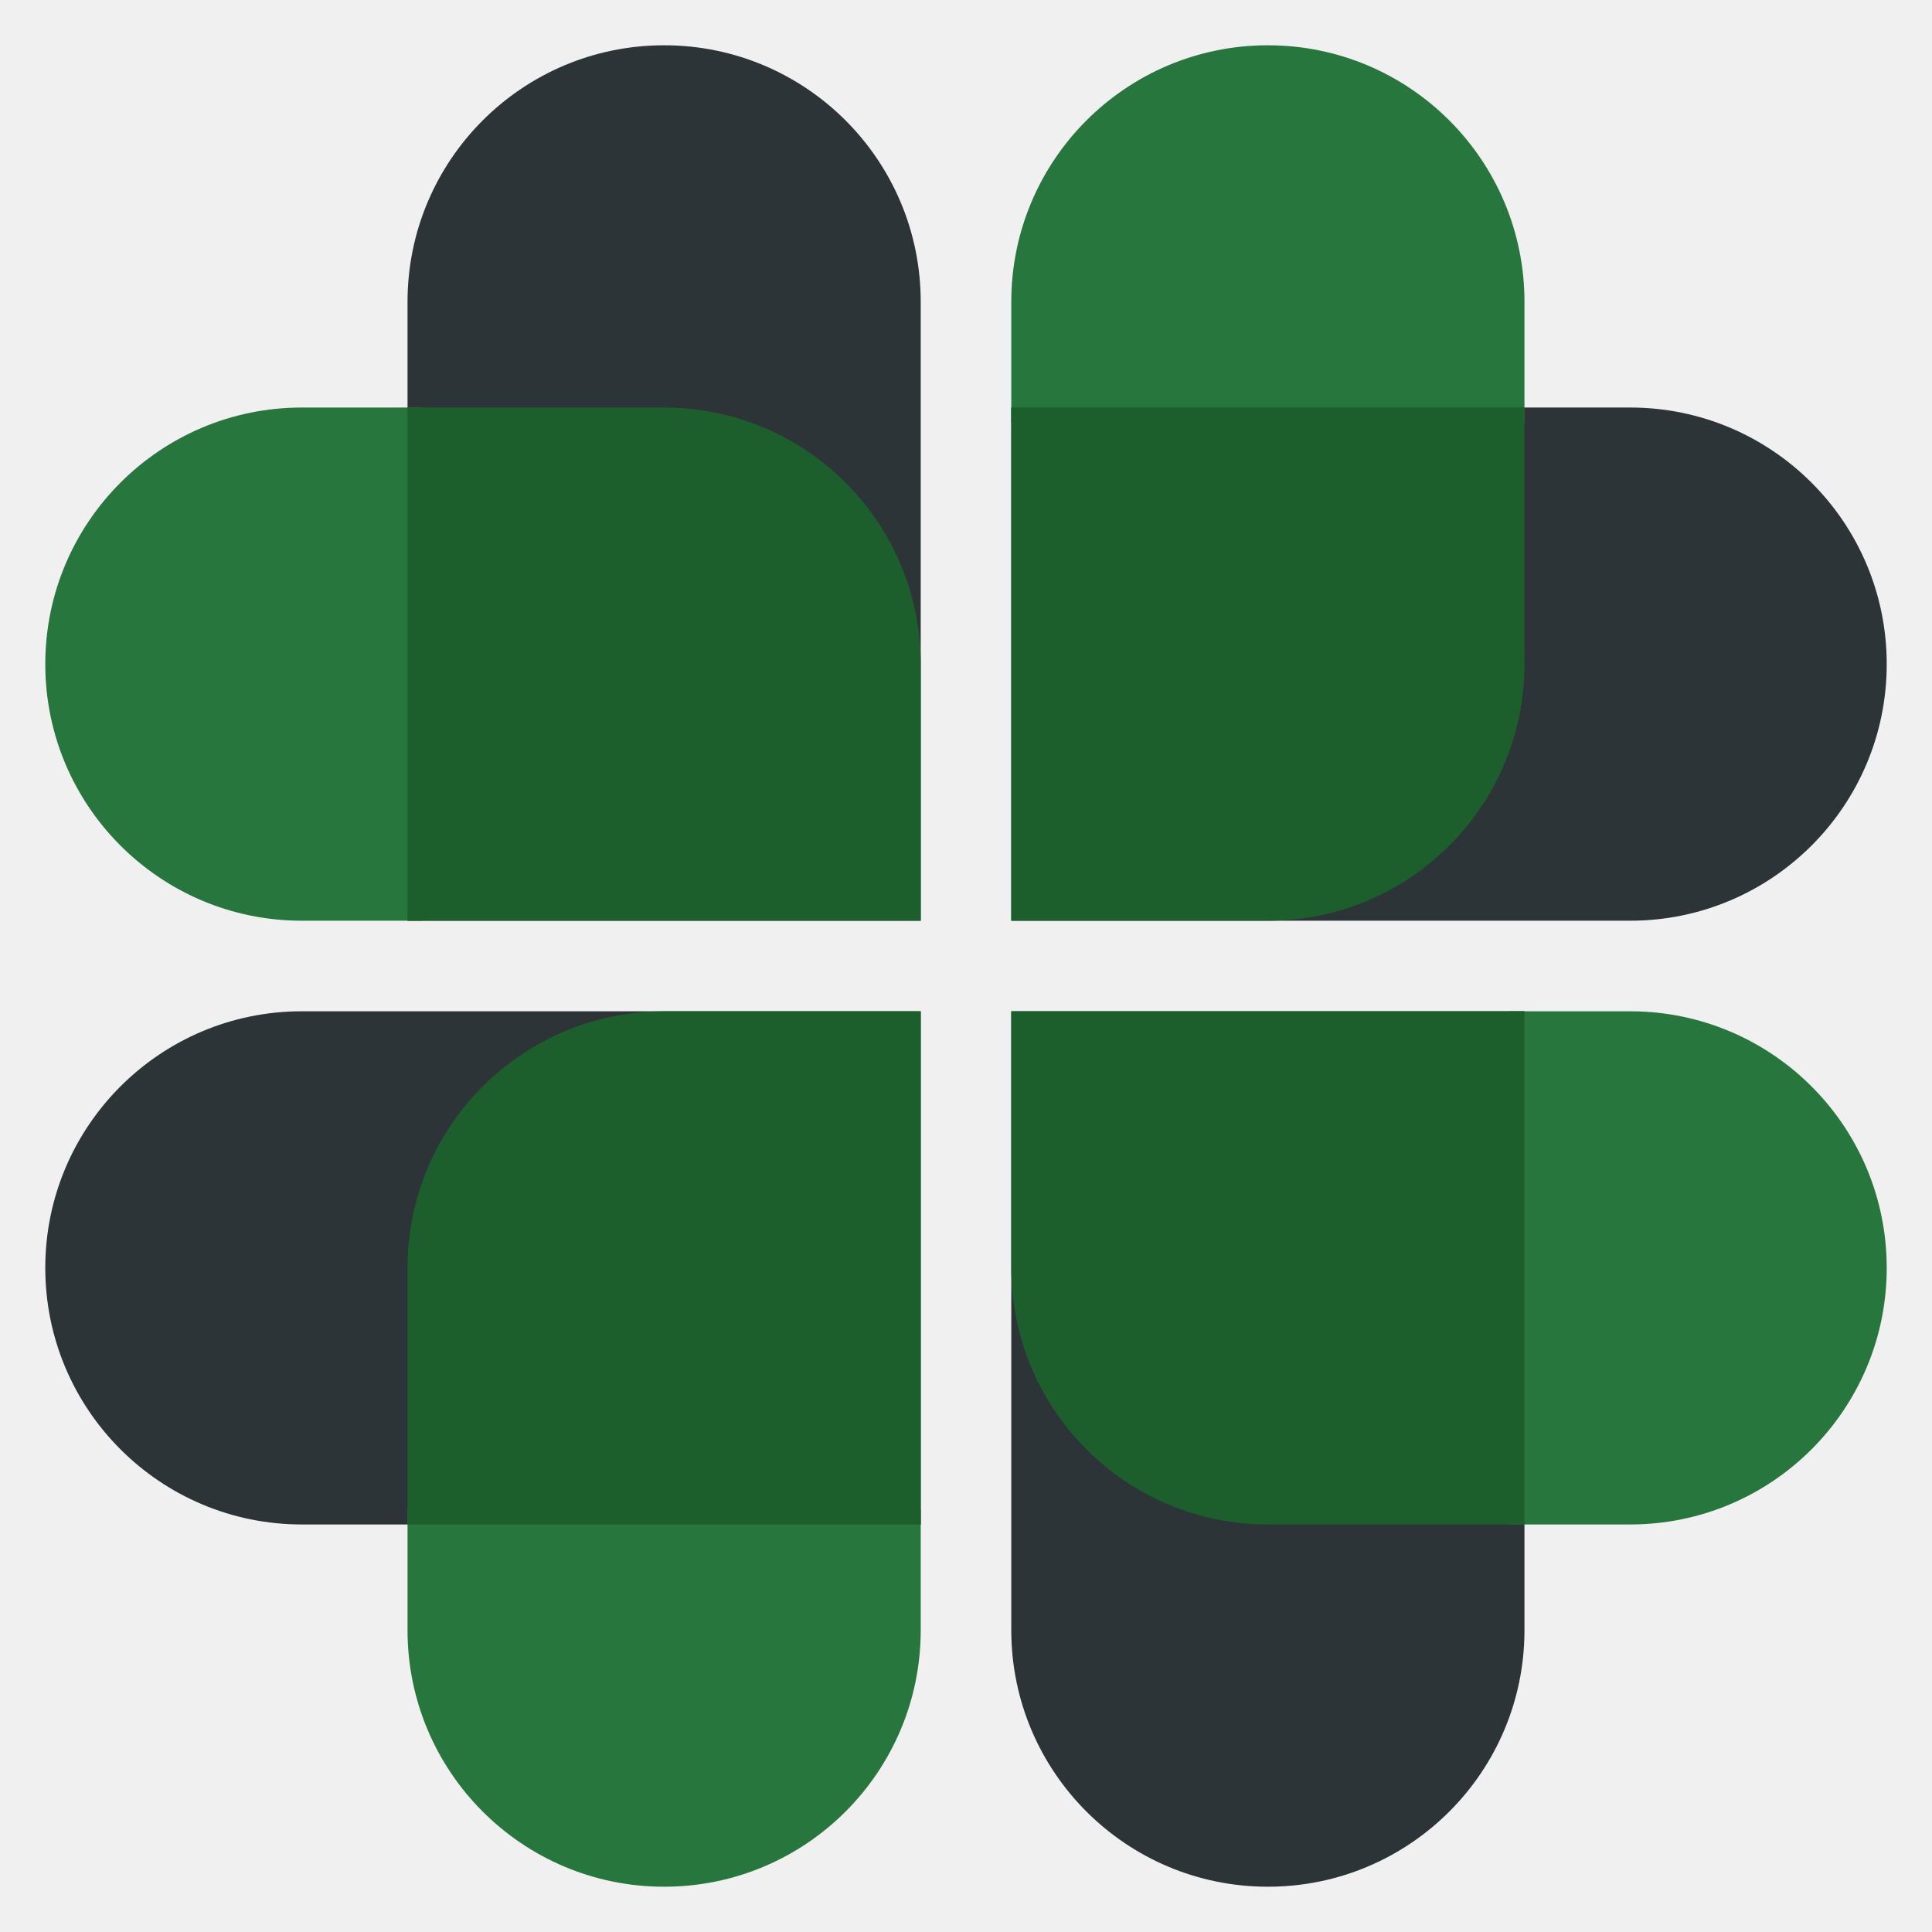
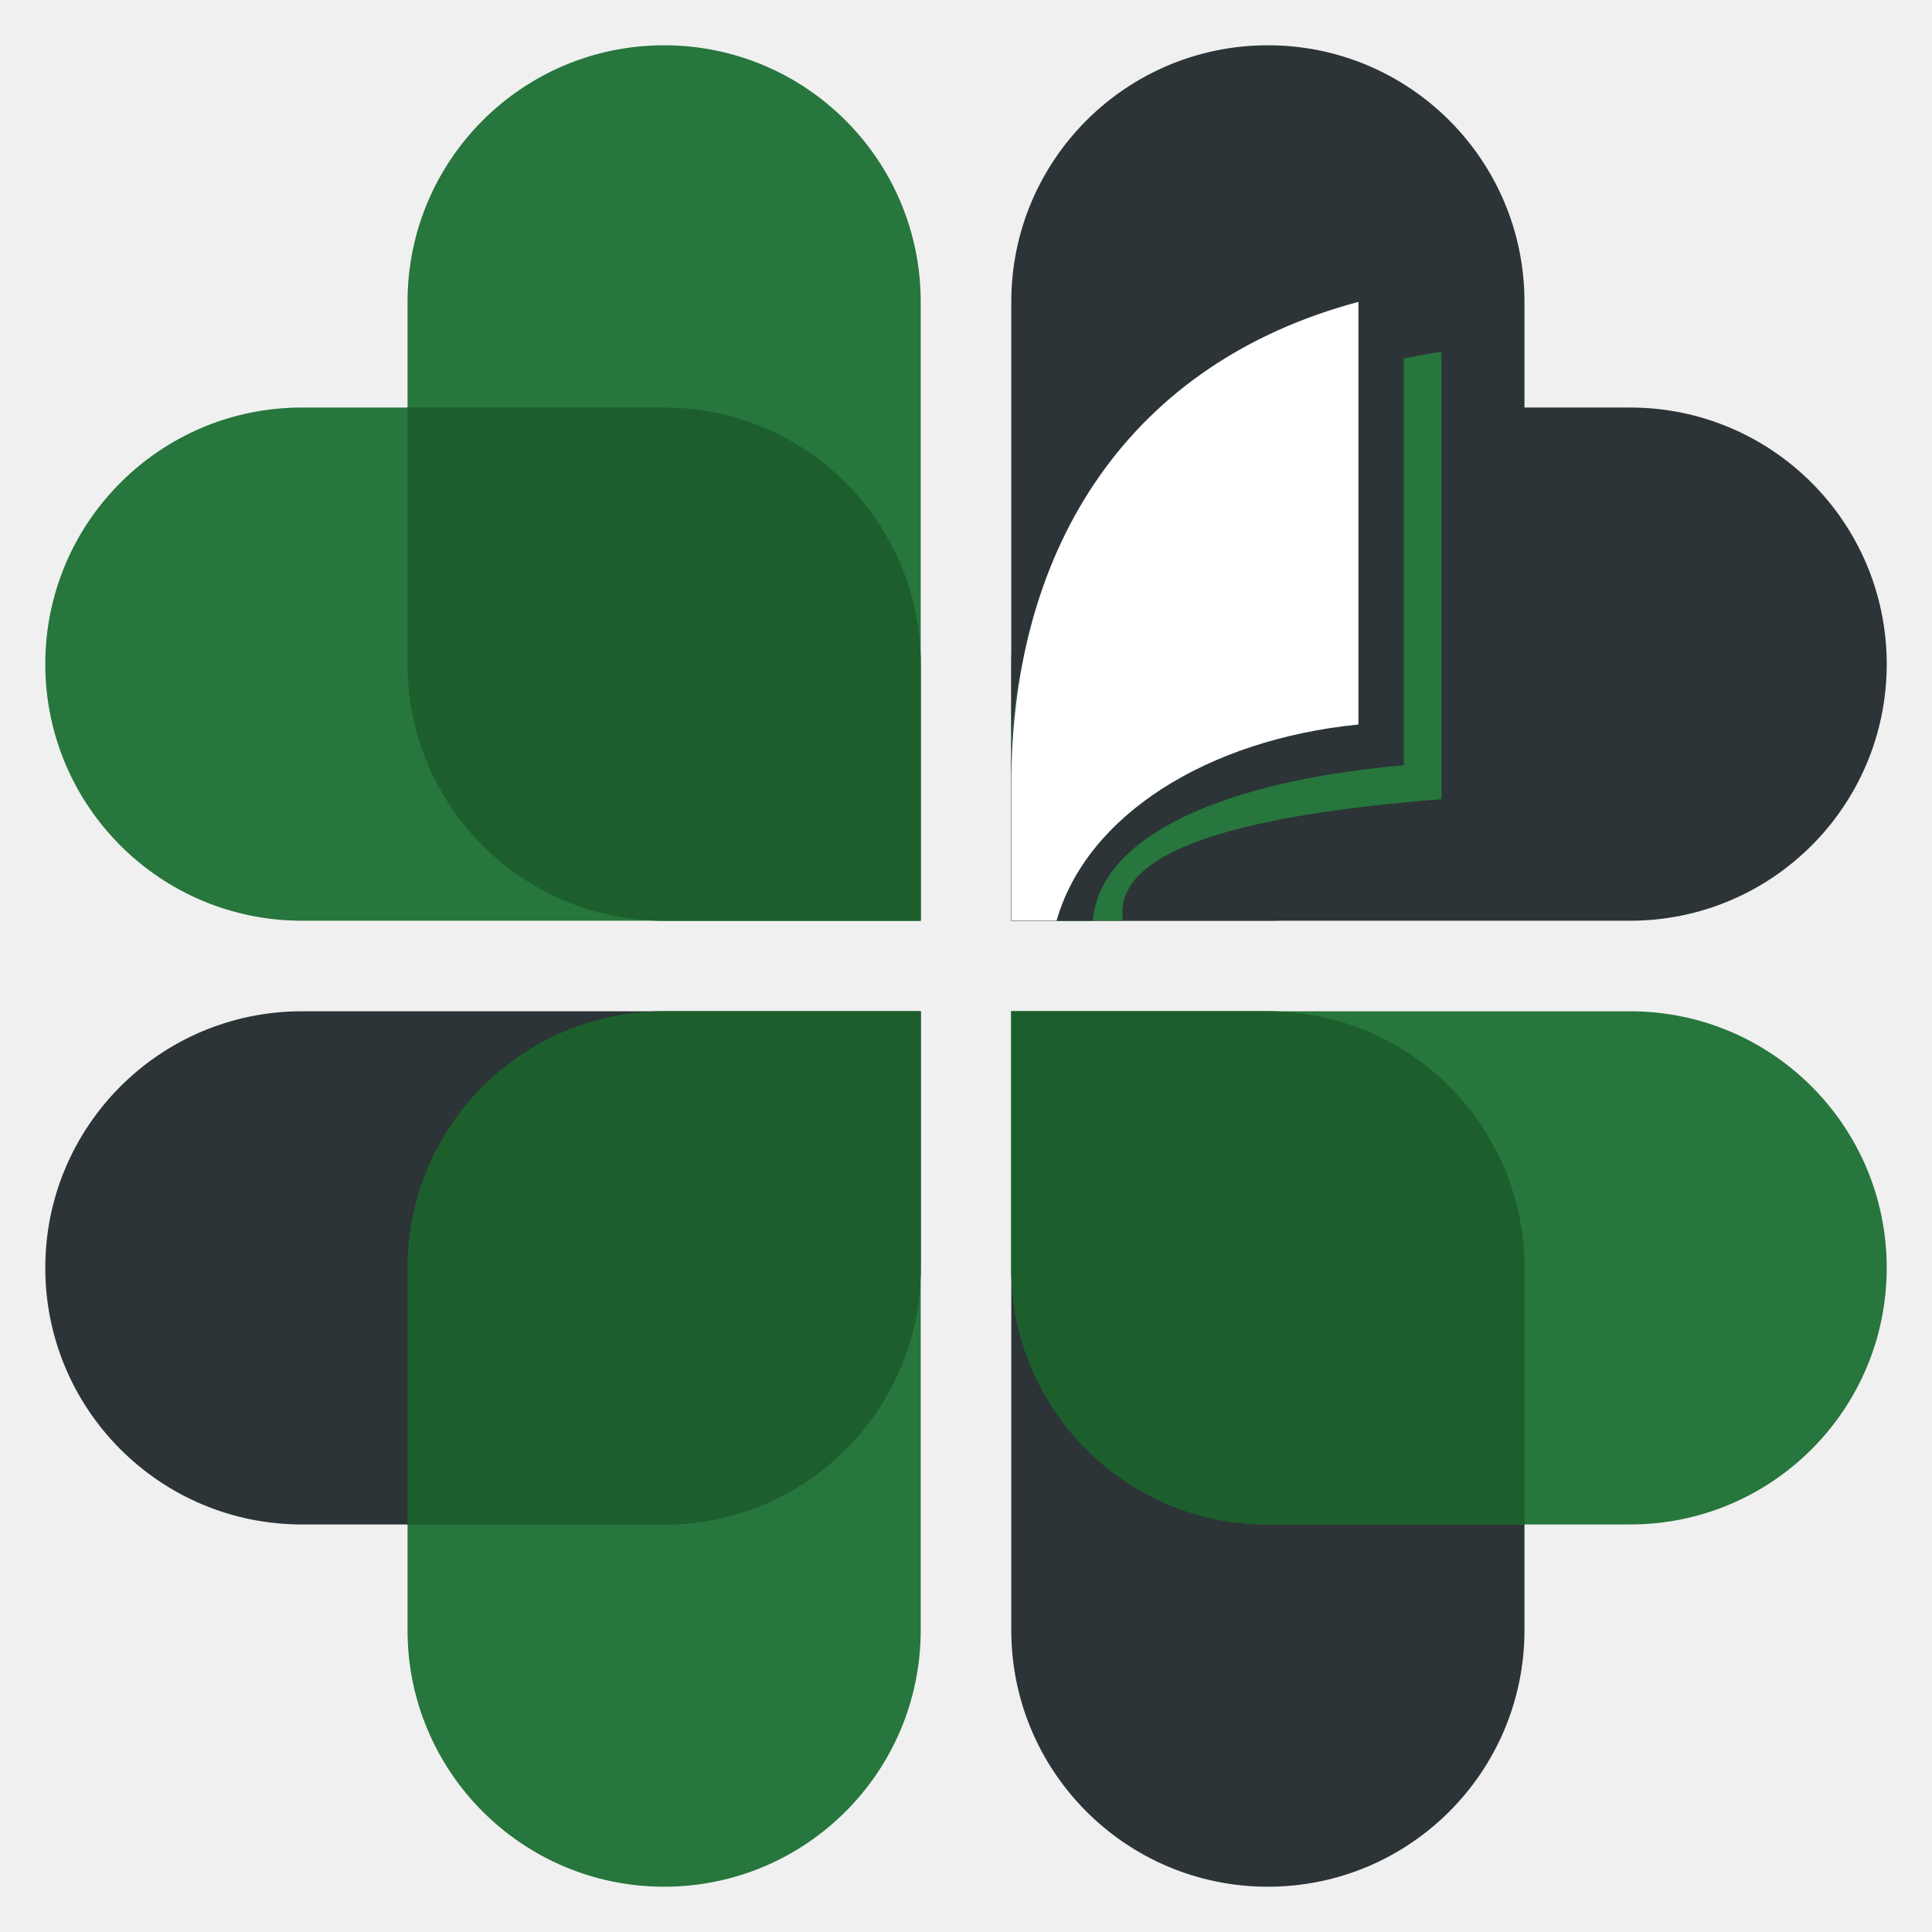
<svg xmlns="http://www.w3.org/2000/svg" width="256" height="256" viewBox="0 0 256 256">
-   <path fill="#2c3437" d="M134 54 L216 54 A34 34 0 0 1 216 122 L134 122 Z" />
-   <path fill="#27763d" d="M134 56 L134 40 A34 34 0 0 1 202 40 L202 56 Z" />
-   <path fill="#1c5f2c" d="M134 54 L202 54 L202 88 A34 34 0 0 1 168 122 L134 122 Z" />
-   <path fill="#2c3437" d="M202 134 L202 216 A34 34 0 0 1 134 216 L134 134 Z" />
-   <path fill="#27763d" d="M200 134 L216 134 A34 34 0 0 1 216 202 L200 202 Z" />
-   <path fill="#1c5f2c" d="M202 134 L202 202 L168 202 A34 34 0 0 1 134 168 L134 134 Z" />
-   <path fill="#2c3437" d="M122 202 L40 202 A34 34 0 0 1 40 134 L122 134 Z" />
-   <path fill="#27763d" d="M122 200 L122 216 A34 34 0 0 1 54 216 L54 200 Z" />
-   <path fill="#1c5f2c" d="M122 202 L54 202 L54 168 A34 34 0 0 1 88 134 L122 134 Z" />
-   <path fill="#2c3437" d="M54 122 L54 40 A34 34 0 0 1 122 40 L122 122 Z" />
-   <path fill="#27763d" d="M56 122 L40 122 A34 34 0 0 1 40 54 L56 54 Z" />
-   <path fill="#1c5f2c" d="M54 122 L54 54 L88 54 A34 34 0 0 1 122 88 L122 122 Z" />
+   <path fill="#27763d" d="M54 40 A34 34 0 0 1 122 40 L122 122 L88 122 A34 34 0 0 1 54 88 Z" />
+   <path fill="#27763d" d="M40 54 L88 54 A34 34 0 0 1 122 88 L122 122 L40 122 A34 34 0 0 1 40 54 Z" />
+   <path fill="#1c5f2c" d="M54 54 L88 54 A34 34 0 0 1 122 88 L122 122 L88 122 A34 34 0 0 1 54 88 Z" />
+   <path fill="#27763d" d="M54 216 A34 34 0 0 0 122 216 L122 134 L88 134 A34 34 0 0 0 54 168 Z" />
+   <path fill="#2c3437" d="M40 202 L88 202 A34 34 0 0 0 122 168 L122 134 L40 134 A34 34 0 0 0 40 202 Z" />
+   <path fill="#1c5f2c" d="M54 202 L88 202 A34 34 0 0 0 122 168 L122 134 L88 134 A34 34 0 0 0 54 168 Z" />
+   <path fill="#2c3437" d="M202 216 A34 34 0 0 1 134 216 L134 134 L168 134 A34 34 0 0 1 202 168 Z" />
+   <path fill="#27763d" d="M216 202 L168 202 A34 34 0 0 1 134 168 L134 134 L216 134 A34 34 0 0 1 216 202 Z" />
+   <path fill="#1c5f2c" d="M202 202 L168 202 A34 34 0 0 1 134 168 L134 134 L168 134 A34 34 0 0 1 202 168 Z" />
+   <path fill="#2c3437" d="M202 40 A34 34 0 0 0 134 40 L134 122 L168 122 A34 34 0 0 0 202 88 Z" />
+   <path fill="#2c3437" d="M216 54 L168 54 A34 34 0 0 0 134 88 L134 122 L216 122 A34 34 0 0 0 216 54 Z" />
+   <path fill="#27763d" d="M134 122 L134 100.7 C134 72 154.4 52.4 191 46.6 L191 105.9 C165.5 107.9 147.3 112.4 148.8 122 Z" />
+   <path fill="#2c3437" d="M134 122 L134 102.2 C134 72 152.4 50.4 186 43.6 L186 101.4 C163 103.4 145.8 110.4 144.8 122 Z" />
+   <path fill="#ffffff" d="M134 122 L134 104 C134 72 150 48 180 40 L180 96 C160 98 144 108 140 122 Z" />
</svg>
